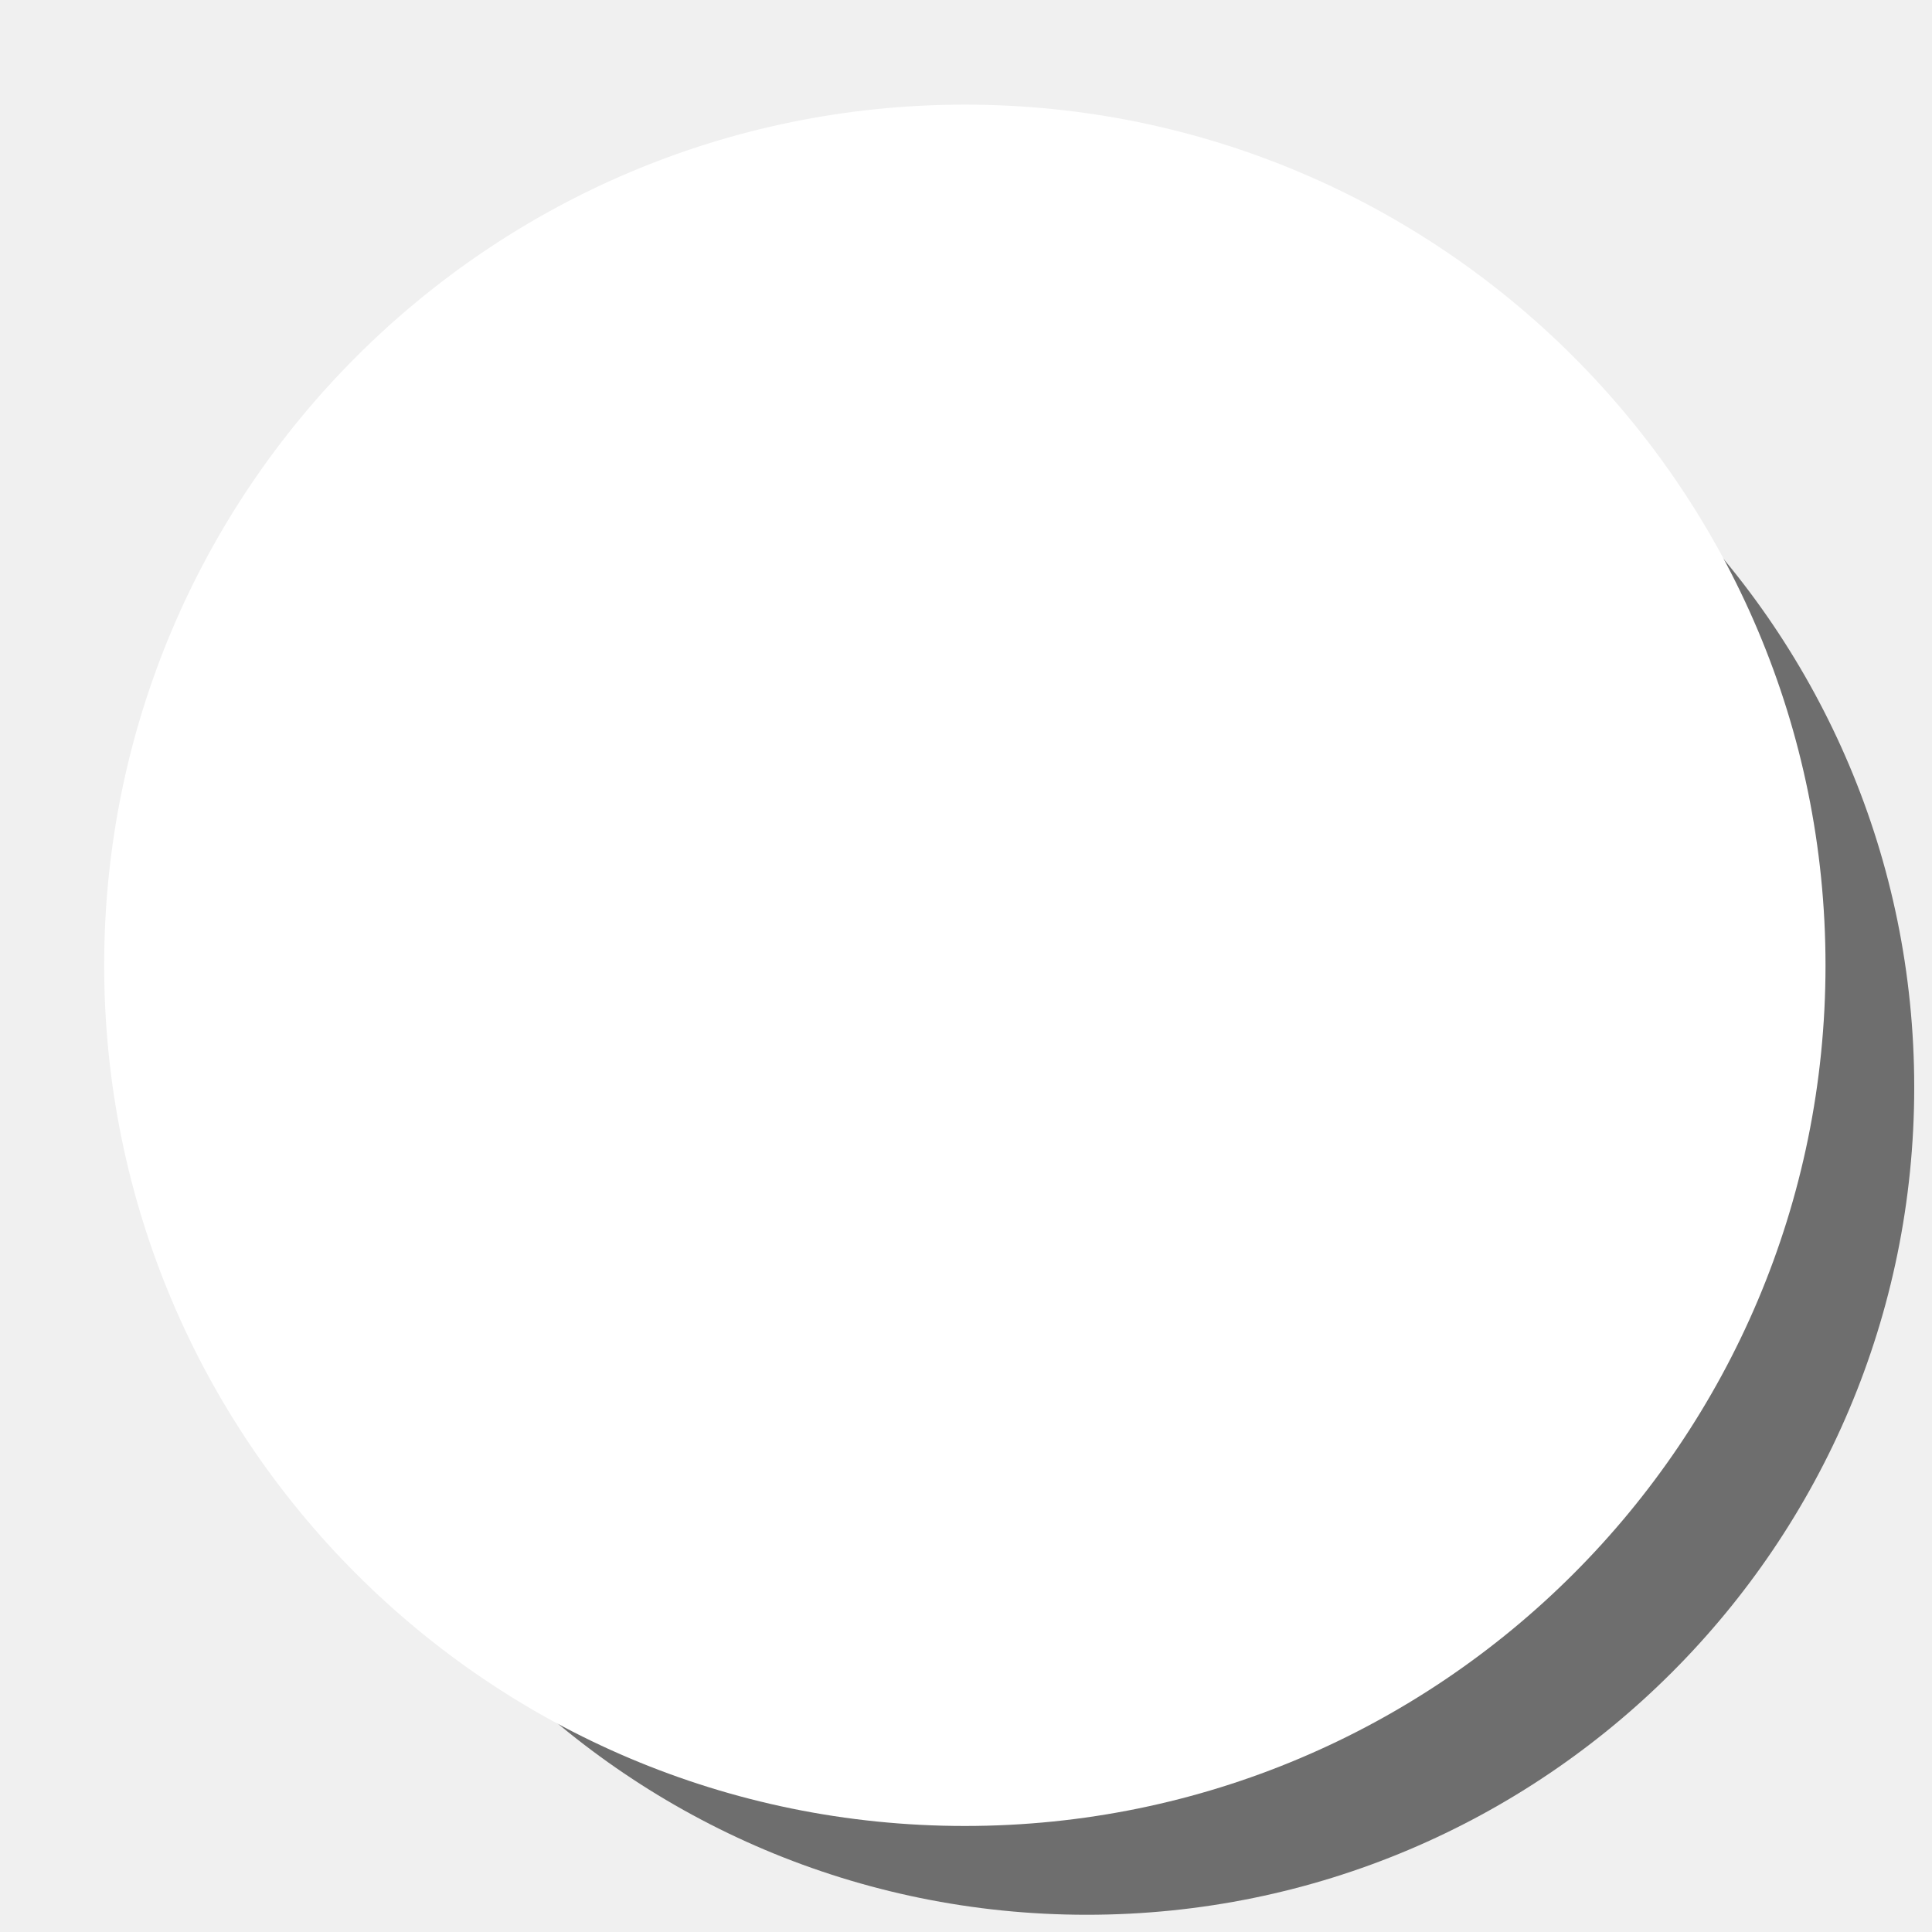
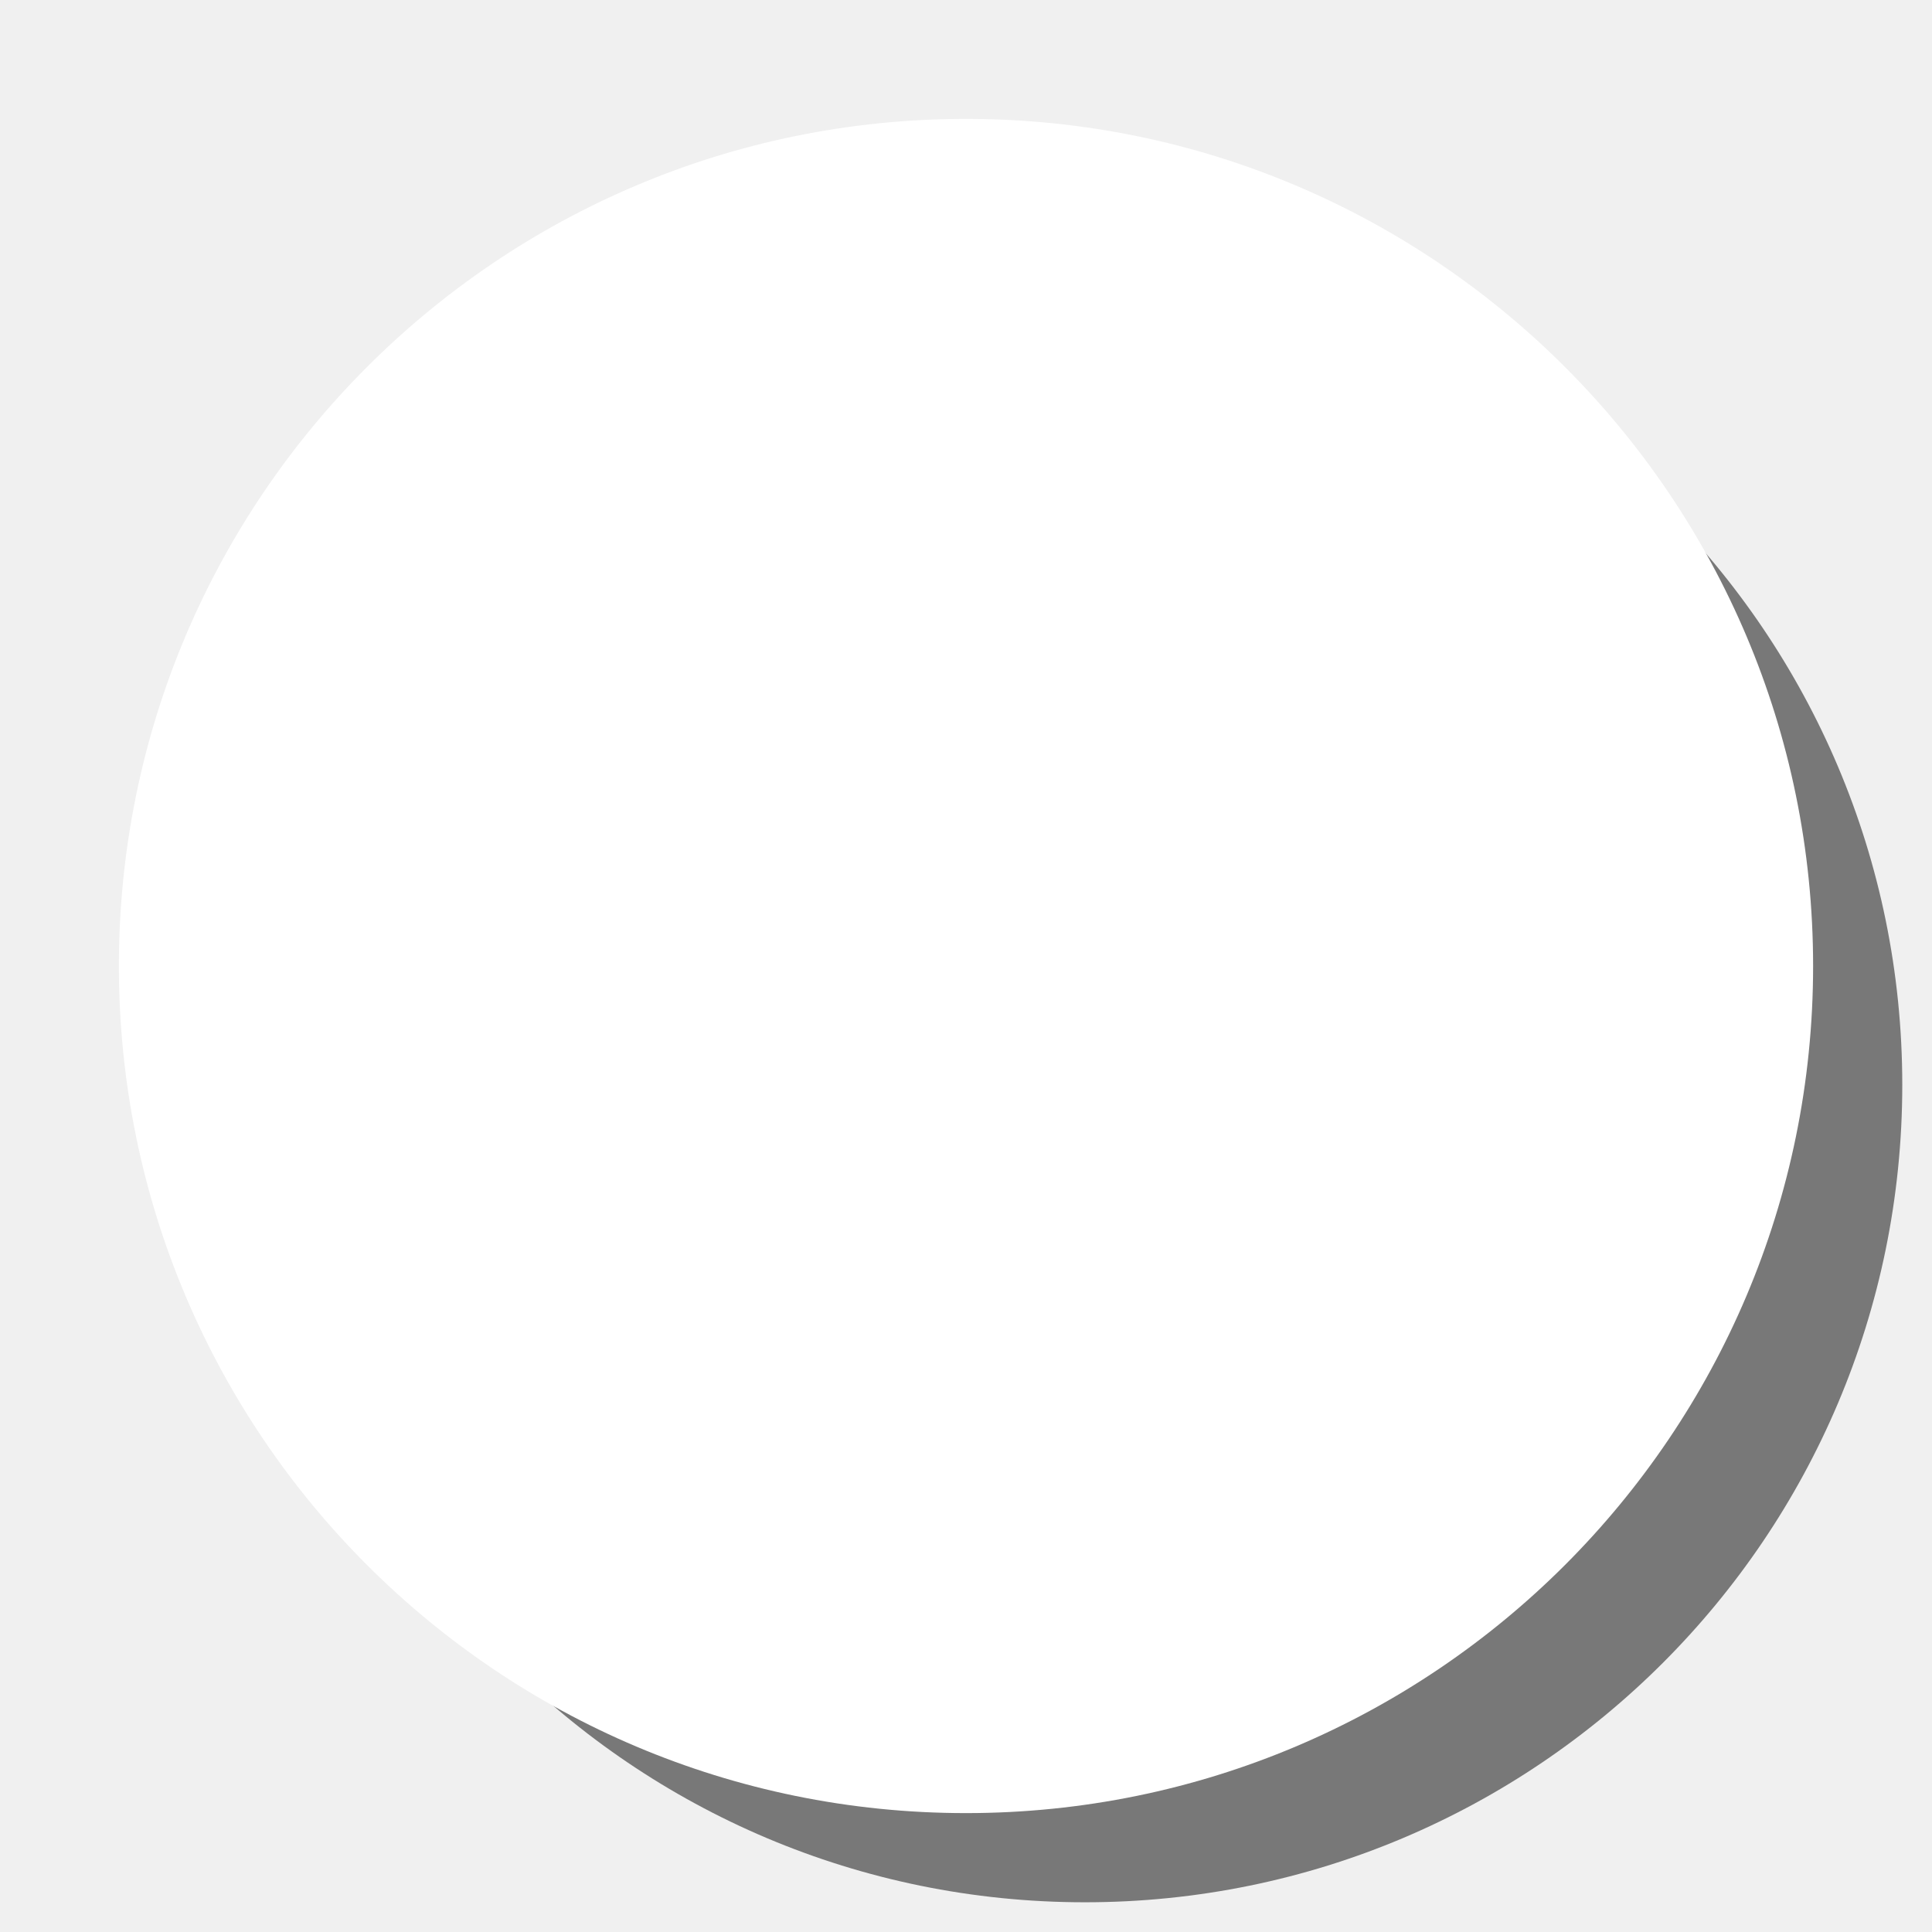
- <svg xmlns="http://www.w3.org/2000/svg" width="100%" height="100%" viewBox="0 0 25 25" version="1.1" xml:space="preserve" style="fill-rule:evenodd;clip-rule:evenodd;">
-   <circle id="glift_display1-internal-wrapper_internal_div_110_stone_shadow_3_16" cx="14.063" cy="14.07" r="10.707" style="fill-opacity:0.541;" />
-   <circle id="glift_display1-internal-wrapper_internal_div_110_stone_3_16" cx="12.485" cy="12.491" r="10.707" style="fill:#fff;stroke:#fff;stroke-width:0.86px;" />
+ <svg xmlns="http://www.w3.org/2000/svg" width="100%" height="100%" viewBox="0 0 65 65" version="1.1" xml:space="preserve" style="fill-rule:evenodd;clip-rule:evenodd;stroke-linejoin:round;stroke-miterlimit:2;">
+   <circle cx="36.5" cy="36.5" r="27.5" style="fill-opacity:0.5;" />
+   <circle cx="32.5" cy="32.5" r="28.5" style="fill:#fff;" />
</svg>
